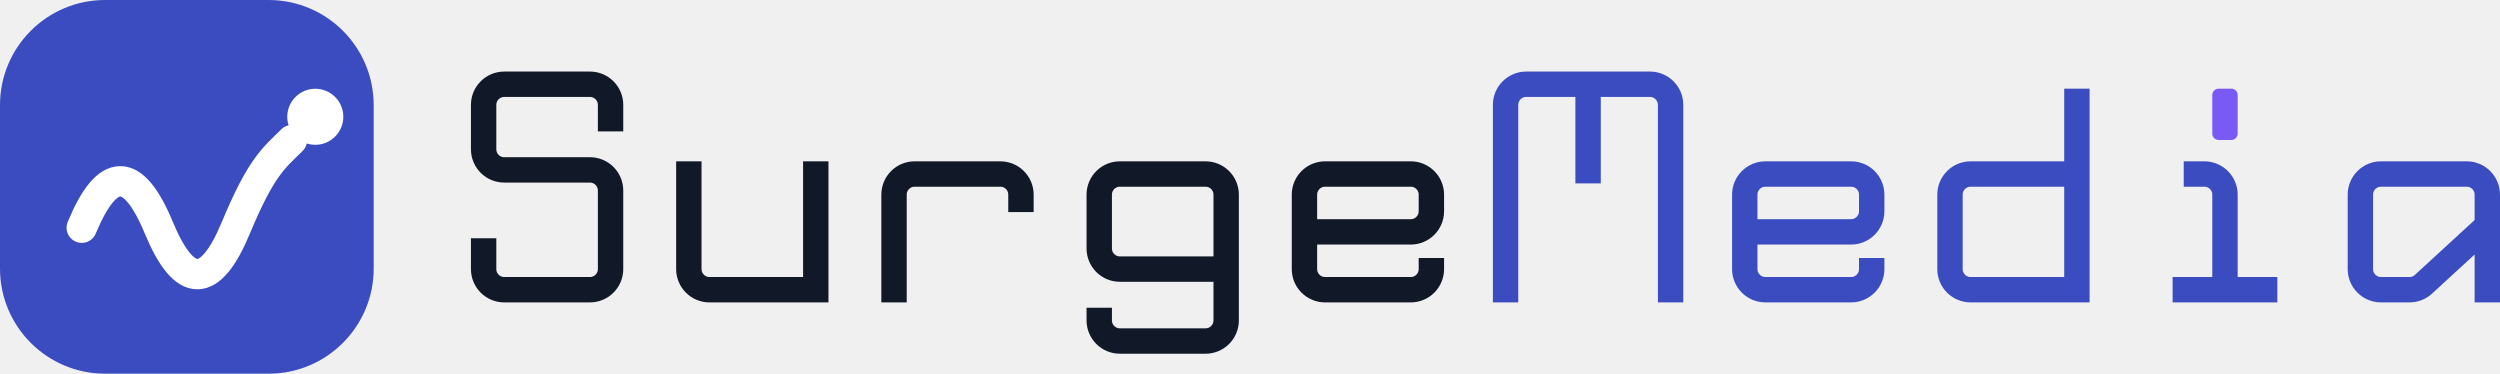
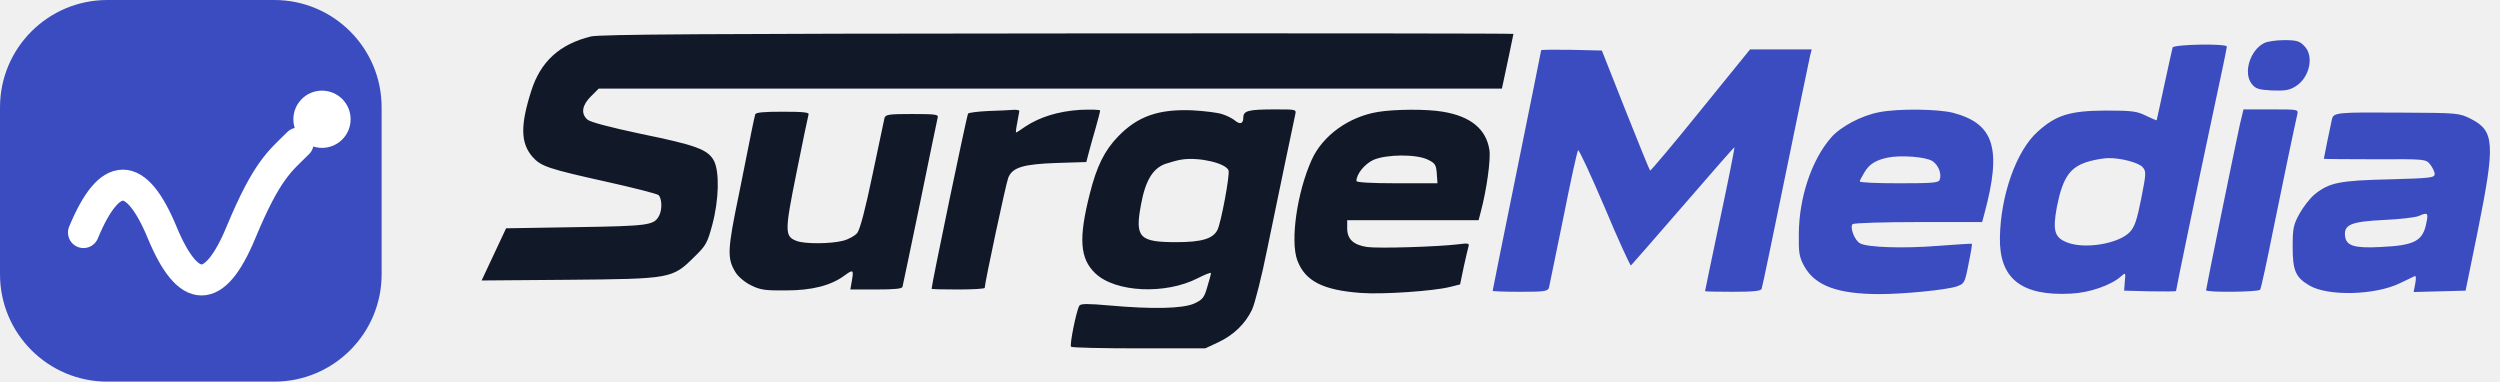
- <svg xmlns="http://www.w3.org/2000/svg" viewBox="0 -95.3 787.84 117.86" role="img" aria-label="SurgeMedia">
-   <g transform="translate(0 -95.3) scale(3.68)">
-     <rect width="32" height="32" rx="9" fill="#3b4cc0" />
-     <path d="M7 19.5c2.2-5.3 4.4-5.3 6.6 0s4.4 5.3 6.6 0 3.3-6 4.8-7.5" fill="none" stroke="#ffffff" stroke-width="2.6" stroke-linecap="round" stroke-linejoin="round" />
-     <circle cx="27" cy="10" r="2.4" fill="#ffffff" />
-   </g>
-   <g transform="translate(148.41 0)">
-     <path d="M44 -53.89L44 -62.25A6.5 6.5 0 0 0 37.5 -68.75L10.5 -68.75A6.5 6.5 0 0 0 4 -62.25L4 -48.26A6.5 6.5 0 0 0 10.5 -41.76L37.5 -41.76A6.5 6.5 0 0 1 44 -35.26L44 -10.5A6.5 6.5 0 0 1 37.5 -4L10.5 -4A6.5 6.5 0 0 1 4 -10.5L4 -20.21M68.67 -44.46L68.67 -10.5A6.5 6.5 0 0 0 75.17 -4L108.67 -4M108.67 -44.46L108.67 0M133.33 0L133.33 -33.96A6.5 6.5 0 0 1 139.83 -40.46L166.83 -40.46A6.5 6.5 0 0 1 173.33 -33.96L173.33 -28.46M238 -10.5L204.5 -10.5A6.5 6.5 0 0 1 198 -17L198 -33.96A6.5 6.5 0 0 1 204.5 -40.46L231.5 -40.46A6.5 6.5 0 0 1 238 -33.96L238 5.67A6.5 6.5 0 0 1 231.5 12.17L204.5 12.17A6.5 6.5 0 0 1 198 5.67L198 1.67M302.67 -14L302.67 -10.5A6.5 6.5 0 0 1 296.17 -4L269.17 -4A6.5 6.5 0 0 1 262.67 -10.5L262.67 -33.96A6.5 6.5 0 0 1 269.17 -40.46L296.17 -40.46A6.5 6.5 0 0 1 302.67 -33.96L302.67 -28.73A6.5 6.5 0 0 1 296.17 -22.23L262.67 -22.23" fill="none" stroke-width="8" stroke-linecap="butt" stroke-linejoin="round" stroke="#111827" />
-     <path d="M326.05 0L326.05 -62.25A6.5 6.5 0 0 1 332.55 -68.75L371.55 -68.75A6.5 6.5 0 0 1 378.05 -62.25L378.05 0M352.05 -68.75L352.05 -37.5M441.43 -14L441.43 -10.5A6.5 6.5 0 0 1 434.93 -4L407.93 -4A6.5 6.5 0 0 1 401.43 -10.5L401.43 -33.96A6.5 6.5 0 0 1 407.93 -40.46L434.93 -40.46A6.5 6.5 0 0 1 441.43 -33.96L441.43 -28.73A6.5 6.5 0 0 1 434.93 -22.23L401.43 -22.23M506.1 -40.46L472.6 -40.46A6.5 6.5 0 0 0 466.1 -33.96L466.1 -10.5A6.5 6.5 0 0 0 472.6 -4L506.1 -4M506.1 -67.36L506.1 0M539.76 -40.46L546.26 -40.46A6.5 6.5 0 0 1 552.76 -33.96L552.76 -4M536.26 -4L569.26 -4M635.43 0L635.43 -33.96A6.5 6.5 0 0 0 628.93 -40.46L601.93 -40.46A6.5 6.5 0 0 0 595.43 -33.96L595.43 -10.5A6.5 6.5 0 0 0 601.93 -4L610.9 -4A6.5 6.5 0 0 0 615.3 -5.71L635.43 -24.2" fill="none" stroke-width="8" stroke-linecap="butt" stroke-linejoin="round" stroke="#3b4cc0" />
-     <rect x="548.76" y="-67.36" width="8" height="16.17" rx="2" fill="#7a5af5" />
+ <svg xmlns="http://www.w3.org/2000/svg" viewBox="0 0 209.63 32" role="img" aria-label="SurgeMedia">
+   <rect width="32" height="32" rx="9" fill="#3b4cc0" />
+   <path d="M7 19.5c2.2-5.3 4.4-5.3 6.6 0s4.4 5.3 6.6 0 3.3-6 4.8-7.5" fill="none" stroke="#ffffff" stroke-width="2.6" stroke-linecap="round" stroke-linejoin="round" />
+   <circle cx="27" cy="10" r="2.4" fill="#ffffff" />
+   <g transform="translate(39.01 -2.83) scale(0.1936)">
+     <g transform="translate(0 175) scale(0.1 -0.1)" fill-rule="evenodd">
+       <path fill="#111827" d="M4540 1457c0 -3 -36 -173 -45 -214l-5 -23l-1956 0l-1956 0l-34 -34c-38 -38 -44 -74 -15 -100c12 -11 96 -33 232 -62c240 -49 290 -68 316 -116c25 -48 22 -170 -7 -278c-21 -78 -27 -90 -79 -140c-94 -93 -100 -94 -543 -98l-377 -3l53 113l53 113l304 5c316 5 337 8 359 50c14 27 12 75 -3 89c-8 6 -106 31 -218 56c-261 58 -291 68 -328 110c-51 59 -53 135 -5 285c40 127 123 203 259 236c38 9 503 12 2023 13c1084 1 1972 0 1972 -2zM2400 1123c-1 -5 -5 -27 -9 -50c-5 -24 -7 -43 -5 -43c2 0 19 11 39 25c63 42 144 67 238 73c48 2 87 1 87 -3c0 -4 -9 -38 -19 -74c-11 -36 -24 -85 -30 -107l-11 -42l-128 -4c-145 -5 -192 -19 -210 -64c-10 -25 -102 -456 -102 -477c0 -4 -52 -7 -115 -7c-63 0 -115 1 -115 3c0 19 153 754 158 759c4 4 43 9 87 11c44 1 92 4 108 5c15 1 27 -1 27 -5zM3280 1109c19 -6 42 -18 51 -25c24 -21 39 -17 39 10c0 30 20 36 138 36c91 0 92 0 87 -22c-8 -37 -73 -347 -121 -581c-24 -120 -54 -238 -66 -264c-29 -61 -79 -110 -147 -142l-56 -26l-287 0c-157 0 -290 3 -294 7c-7 8 23 157 36 178c6 9 37 9 128 1c189 -17 319 -14 369 8c37 17 44 26 57 72c9 29 16 56 16 60c0 4 -26 -6 -57 -22c-140 -72 -357 -62 -444 21c-67 64 -73 151 -24 344c30 120 64 188 123 249c85 88 176 119 322 113c52 -3 111 -10 130 -17zM4234 1120c121 -20 188 -75 202 -166c6 -42 -12 -172 -37 -266l-10 -38l-284 0l-285 0l0 -35c0 -47 27 -72 86 -81c49 -7 308 1 397 12c38 5 46 4 43 -7c-2 -8 -12 -48 -21 -90l-16 -77l-44 -11c-71 -18 -292 -33 -385 -26c-165 12 -242 51 -276 141c-31 83 -2 293 62 435c47 105 160 187 287 208c73 12 211 13 281 1zM1487 1108c-2 -7 -26 -120 -52 -251c-52 -258 -52 -277 1 -297c34 -13 145 -13 200 1c24 6 53 22 62 34c12 15 36 107 66 252c26 125 50 236 52 246c5 15 19 17 120 17c105 0 115 -2 110 -17c-2 -10 -37 -175 -76 -368c-40 -192 -74 -356 -76 -363c-2 -9 -34 -12 -115 -12l-111 0l7 40c8 46 5 48 -33 20c-58 -43 -141 -64 -252 -64c-90 -1 -112 2 -152 22c-27 13 -56 38 -67 56c-37 60 -36 96 14 336c25 124 50 250 56 280c6 30 13 61 15 68c2 9 35 12 120 12c89 0 115 -3 111 -12zM3105 913c-16 -2 -49 -11 -73 -19c-54 -20 -86 -72 -105 -176c-27 -143 -8 -163 153 -163c110 0 159 15 178 53c15 28 55 241 48 258c-12 31 -126 58 -201 47zM3933 911c-38 -18 -73 -61 -73 -91c0 -6 60 -10 176 -10l175 0l-3 43c-3 37 -7 44 -38 59c-50 25 -180 24 -237 -1z" />
+       <path fill="#3b4cc0" d="M7965 1405c44 -43 24 -137 -37 -175c-27 -17 -46 -20 -102 -18c-58 3 -71 7 -88 28c-38 47 -8 146 53 177c13 7 52 13 87 13c54 0 67 -4 87 -25zM7630 1402c0 -5 -27 -136 -61 -293c-67 -314 -159 -758 -159 -765c0 -3 -51 -3 -112 -2l-113 3l3 40c4 38 3 39 -15 23c-43 -39 -136 -72 -219 -76c-214 -11 -310 65 -307 243c3 183 71 376 164 459c80 72 139 90 294 91c115 0 135 -3 174 -22c25 -12 46 -21 47 -20c0 1 16 70 33 152c18 83 34 156 36 163c5 14 235 18 235 4zM5025 1127c56 -141 104 -259 107 -262c2 -2 101 115 218 260l215 265l133 0l134 0l-7 -27c-4 -16 -51 -246 -106 -513c-55 -267 -101 -491 -104 -497c-3 -10 -38 -13 -125 -13c-66 0 -120 1 -120 3c0 1 29 142 65 312c36 169 64 309 62 311c-1 1 -101 -113 -222 -253c-121 -140 -223 -256 -226 -259c-3 -2 -55 111 -114 252c-60 140 -111 251 -115 247c-4 -4 -33 -136 -64 -293c-32 -157 -60 -293 -62 -302c-5 -16 -20 -18 -125 -18c-65 0 -119 2 -119 4c0 2 47 237 105 521c58 285 105 519 105 521c0 3 59 3 131 2l132 -3l102 -258zM6445 1115c177 -47 211 -154 135 -436l-10 -37l-276 0c-152 0 -280 -4 -285 -9c-13 -13 9 -71 32 -83c32 -18 190 -23 338 -11c79 6 145 10 147 9c1 -2 -5 -41 -15 -88c-16 -83 -18 -85 -52 -97c-45 -15 -230 -33 -333 -33c-181 0 -279 36 -326 120c-22 40 -25 57 -24 140c1 158 55 320 139 417c41 48 133 97 210 111c81 16 254 14 320 -3zM7935 1108c-13 -56 -59 -277 -105 -503c-27 -136 -52 -251 -56 -256c-6 -10 -234 -13 -234 -2c0 8 126 626 146 716l16 67l119 0c119 0 119 0 114 -22zM8685 1090c105 -53 108 -106 32 -485l-53 -260l-112 -3l-113 -3l7 37c4 20 3 35 -2 32c-5 -2 -34 -16 -65 -31c-107 -52 -311 -57 -391 -10c-60 35 -73 64 -73 166c0 83 3 97 30 146c16 29 45 66 64 82c64 52 107 61 324 66c180 5 197 7 197 23c0 10 -9 28 -19 41c-19 24 -20 24 -240 23c-122 0 -221 1 -221 2c0 4 29 144 35 171c7 30 21 31 305 29c240 -1 246 -2 295 -26zM7037 906c-85 -23 -117 -67 -143 -197c-19 -102 -11 -133 41 -154c75 -32 224 -8 274 43c21 22 31 50 50 145c22 112 22 119 6 137c-18 20 -95 40 -148 39c-18 0 -54 -6 -80 -13zM6160 921c-51 -11 -79 -28 -100 -64c-11 -18 -20 -35 -20 -39c0 -5 77 -8 170 -8c143 0 172 2 176 15c10 25 -5 64 -31 81c-29 19 -139 27 -195 15zM8460 668c-14 -6 -82 -14 -152 -17c-140 -7 -172 -20 -166 -70c5 -42 40 -53 154 -47c150 7 184 26 199 109c8 39 4 42 -35 25z" />
+     </g>
  </g>
</svg>
